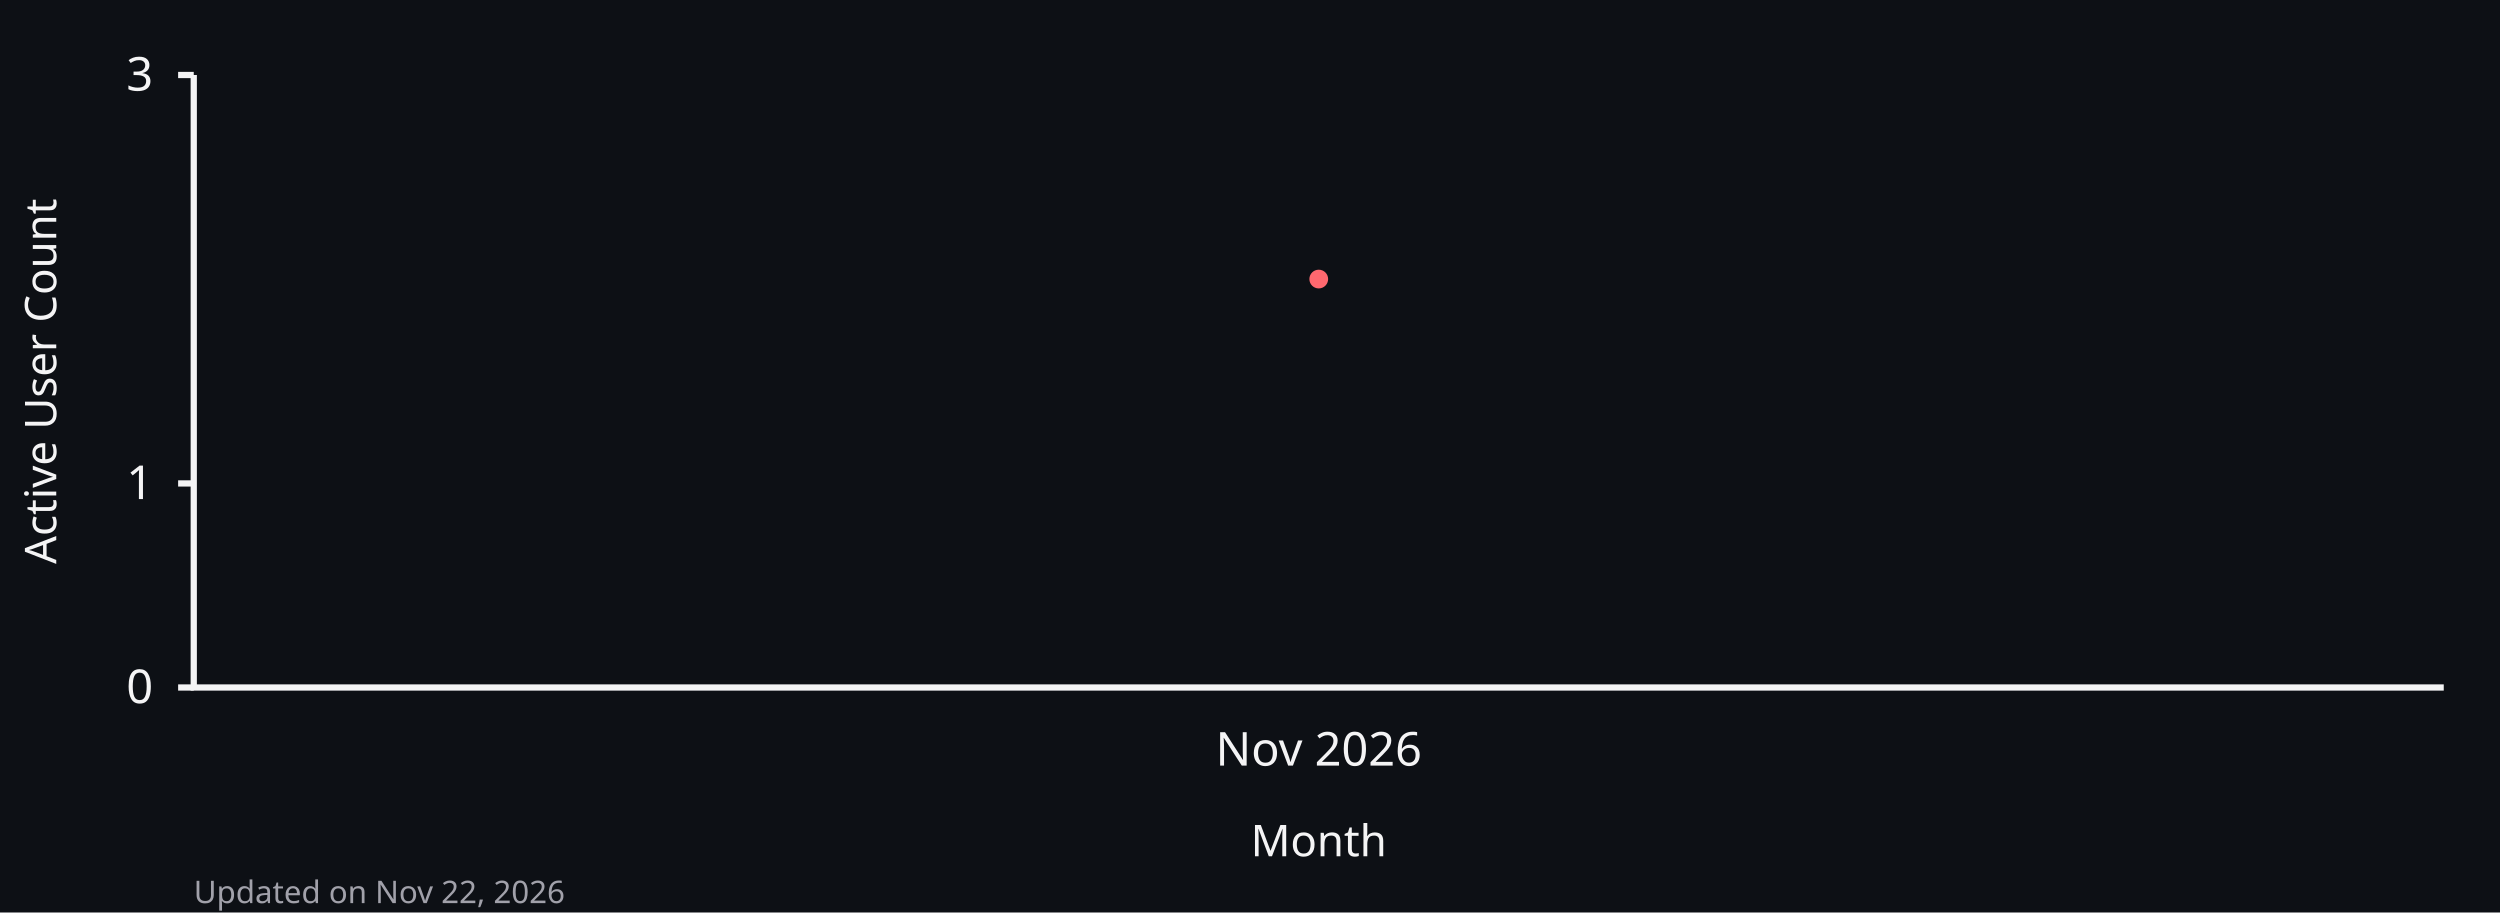
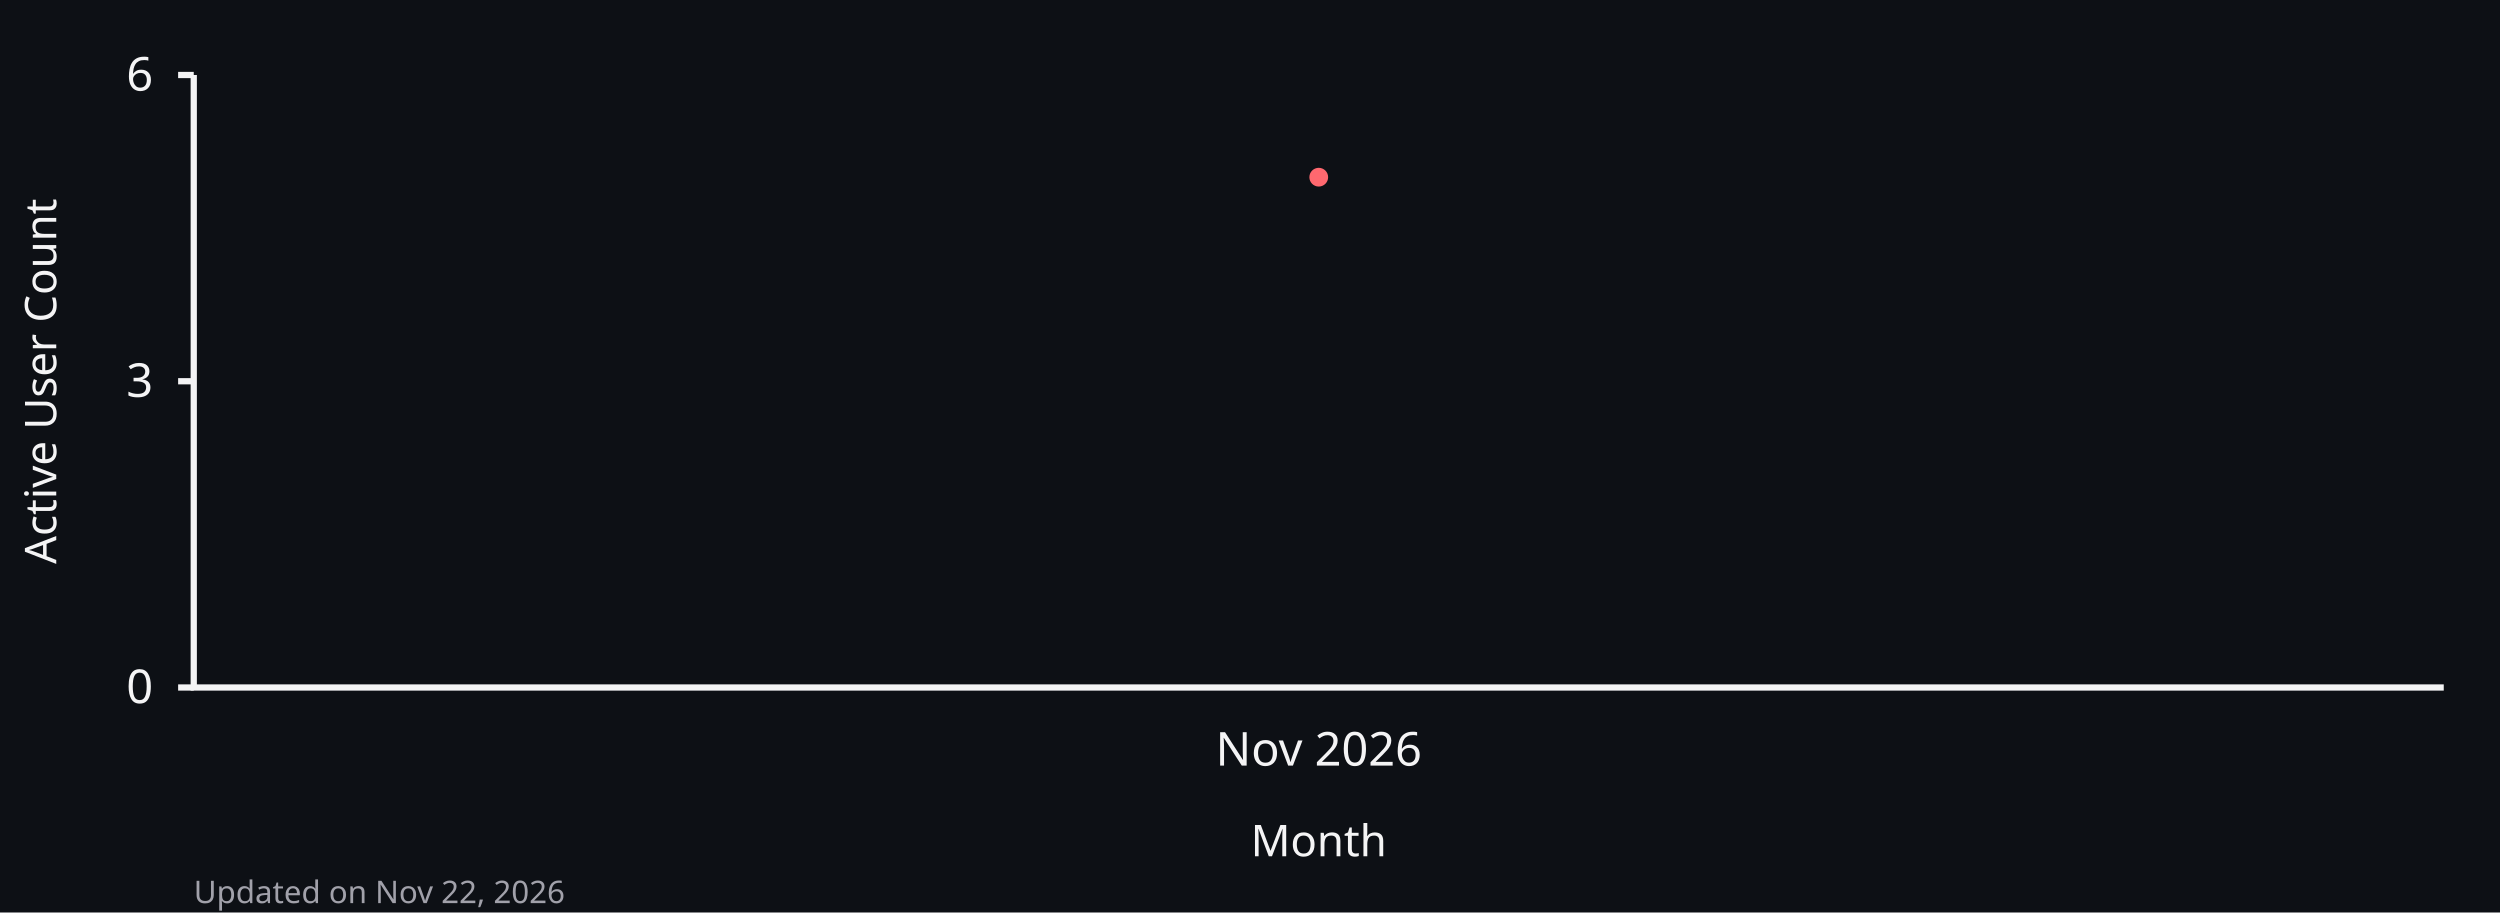
<svg xmlns="http://www.w3.org/2000/svg" width="800" height="292" viewBox="0 0 800 292" role="img" aria-labelledby="title desc">
  <rect width="800" height="292" fill="#0d1015" />
  <g font-family="sans-serif" fill="#f4f4f5">
    <path d="M62 24V220H782" fill="none" stroke="#f4f4f5" stroke-width="2" />
    <path d="M57 220.0H62" stroke="#f4f4f5" stroke-width="2" />
    <text x="49" y="225.0" text-anchor="end" font-size="15">0</text>
-     <path d="M57 154.7H62" stroke="#f4f4f5" stroke-width="2" />
-     <text x="49" y="159.7" text-anchor="end" font-size="15">1</text>
+     <path d="M57 122.0H62" stroke="#f4f4f5" stroke-width="2" />
+     <text x="49" y="127.0" text-anchor="end" font-size="15">3</text>
    <path d="M57 24.0H62" stroke="#f4f4f5" stroke-width="2" />
-     <text x="49" y="29.0" text-anchor="end" font-size="15">3</text>
-     <path d="M422.0 89.3" fill="none" stroke="#ff686f" stroke-width="3" stroke-linecap="round" stroke-linejoin="round" />
-     <circle cx="422.0" cy="89.3" r="3" fill="#ff686f" />
+     <text x="49" y="29.0" text-anchor="end" font-size="15">6</text>
+     <path d="M422.0 56.7" fill="none" stroke="#ff686f" stroke-width="3" stroke-linecap="round" stroke-linejoin="round" />
+     <circle cx="422.0" cy="56.7" r="3" fill="#ff686f" />
    <text x="422.0" y="245" text-anchor="middle" font-size="15">Nov 2026</text>
    <text x="422" y="274" text-anchor="middle" font-size="14">Month</text>
    <text x="18" y="122" transform="rotate(-90 18 122)" text-anchor="middle" font-size="14">Active User Count</text>
    <text x="62" y="289" fill="#a1a1aa" font-size="10">Updated on Nov 22, 2026</text>
  </g>
</svg>
